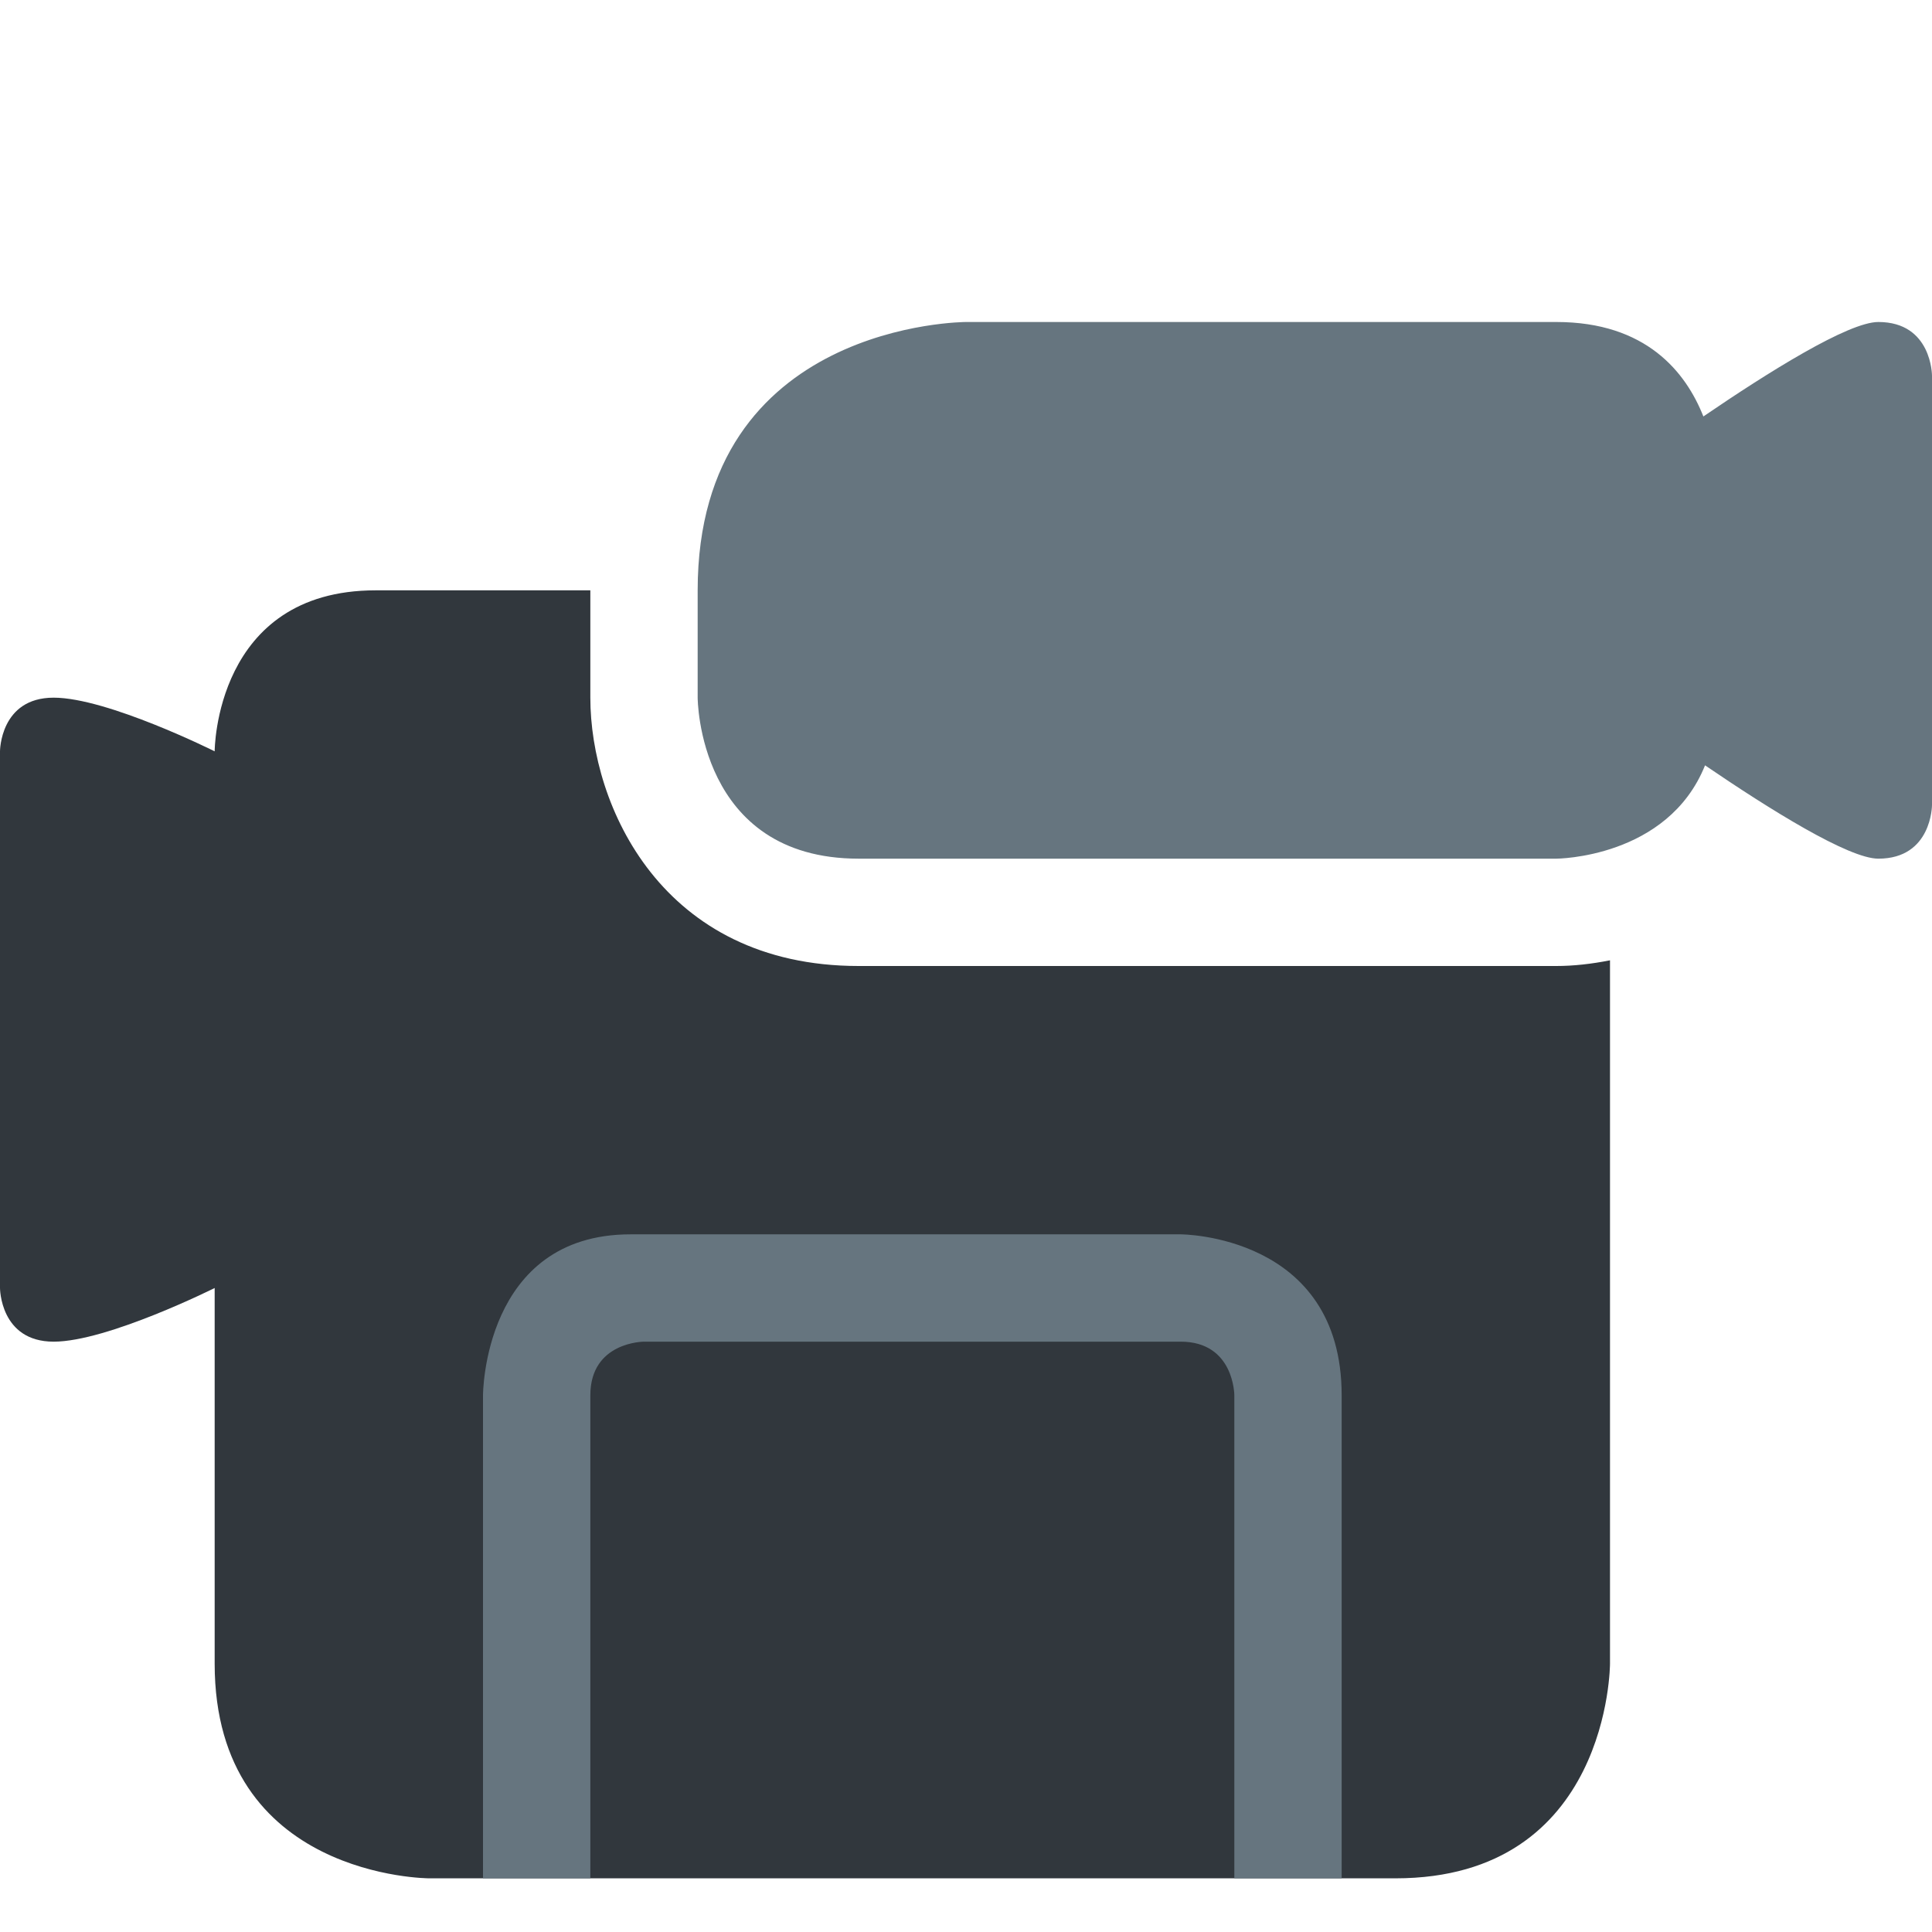
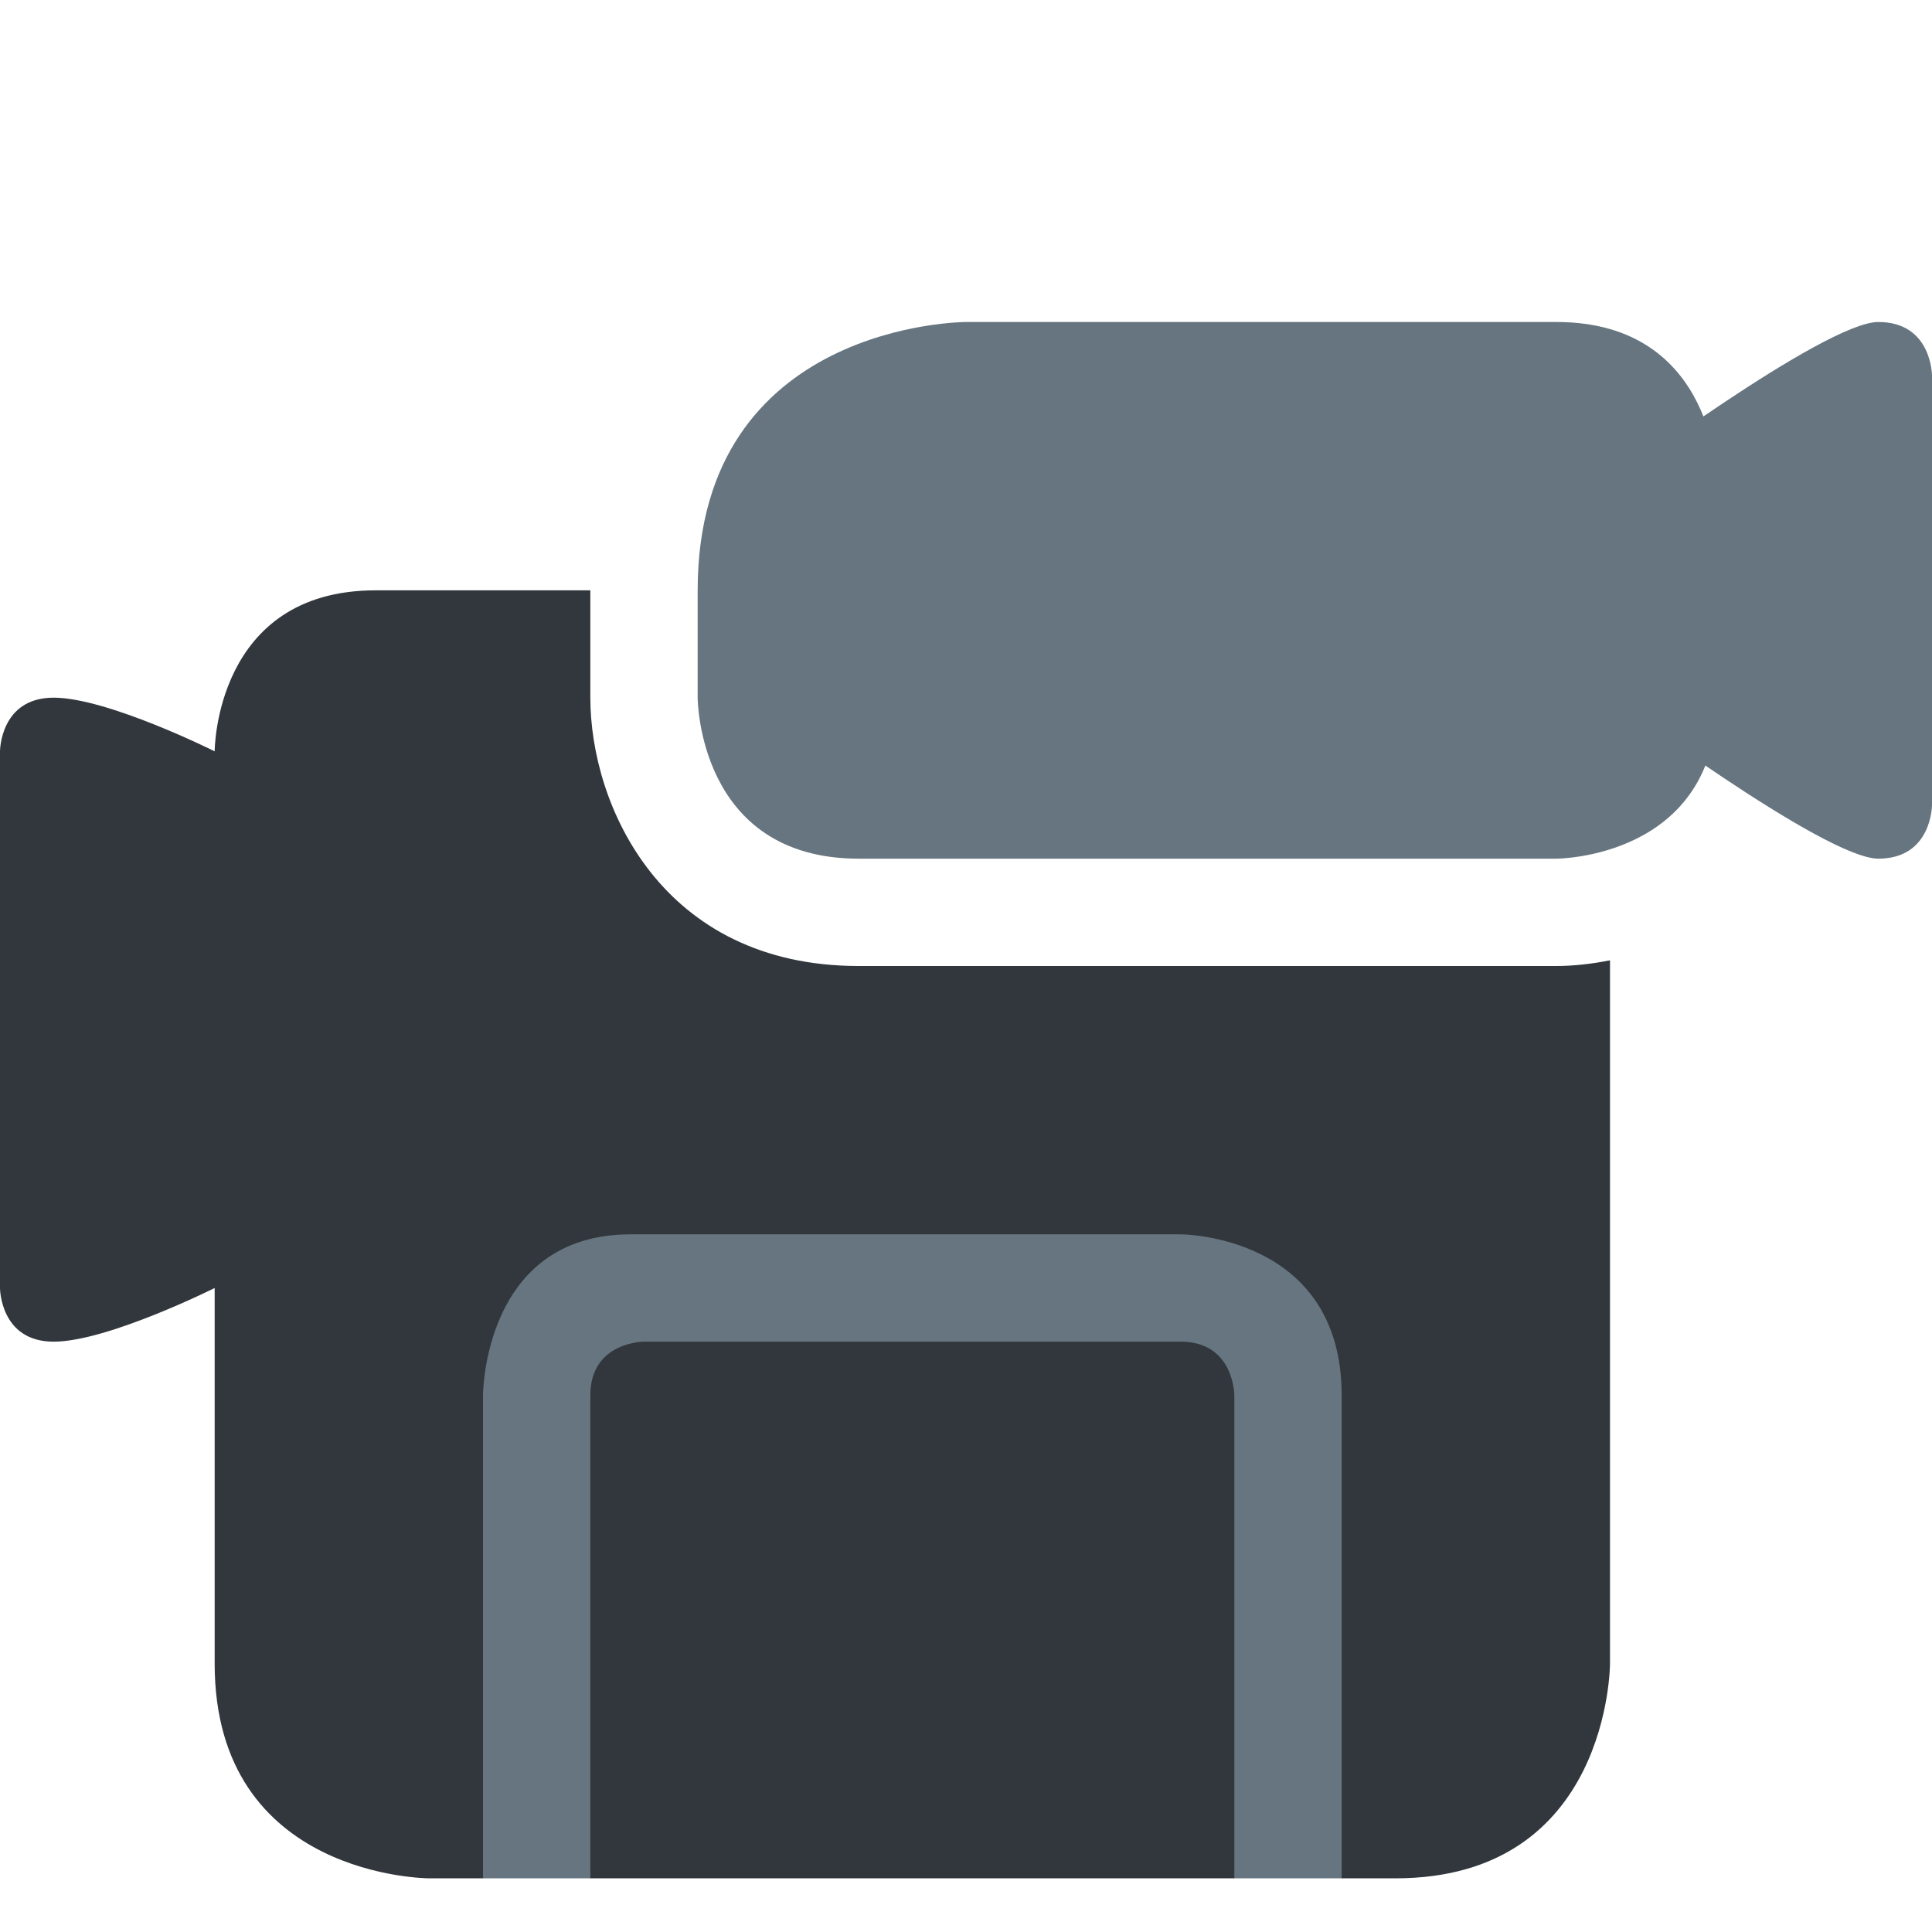
<svg xmlns="http://www.w3.org/2000/svg" viewBox="0 0 36 36">
-   <path fill="#31373D" d="M29 18H16c-3.668 0-5-2.99-5-5v-2H7c-3 0-3 3-3 3s-2-1-3-1-1 1-1 1v10s0 1 1 1 3-1 3-1v7c0 4 4 4 4 4h18c4 0 4-4 4-4V17.894c-.347.069-.685.106-1 .106z" />
-   <path fill="#66757F" d="M35 6c-.559 0-2.05.934-3.26 1.76C31.413 6.934 30.674 6 29 6H18s-5 0-5 5v2s0 3 3 3h13s2.075-.006 2.771-1.739C32.976 15.082 34.446 16 35 16c1 0 1-1 1-1V7s0-1-1-1zM9 35v-9s0-3 2.75-3H22s3 0 3 3v9h-2v-9s0-1-1-1H12s-1 0-1 1v9H9z" />
+   <path d="M 30,31 s 0,4 -4,4 h-1 l -1,-1 l -1,1 h-12 l -1,-1 l -1,1 h-1 s -4,0 -4,-4 v-7 s -2,1 -3,1 s -1,-1 -1,-1 v-10 s 0,-1 1,-1 s 3,1 3,1 s 0,-3 3,-3 h4 v2 c 0,2.01 1.332,5 5,5 h13 c 0.314,0 0.653,-0.037 1,-0.106 v13.106 Z" fill="#31373D" />
+   <path d="M 9,35 v-9 s 0,-3 2.75,-3 h10.25 s 3,0 3,3 v9 h-2 v-9 s 0,-1 -1,-1 h-10 s -1,0 -1,1 v9 h-2 Z" fill="#66757f" />
+   <path d="M 30,13 v-4 s 4,-3 5,-3 s 1,1 1,1 v8 s 0,1 -1,1 s -5,-3 -5,-3 Z" fill="#66757f" />
+   <path d="M 29,16 h-13 c -3,0 -3,-3 -3,-3 v-2 c 0,-5 5,-5 5,-5 h11 c 3,0 3,3 3,3 v4 c 0,3 -3,3 -3,3 Z" fill="#66757f" />
</svg>
